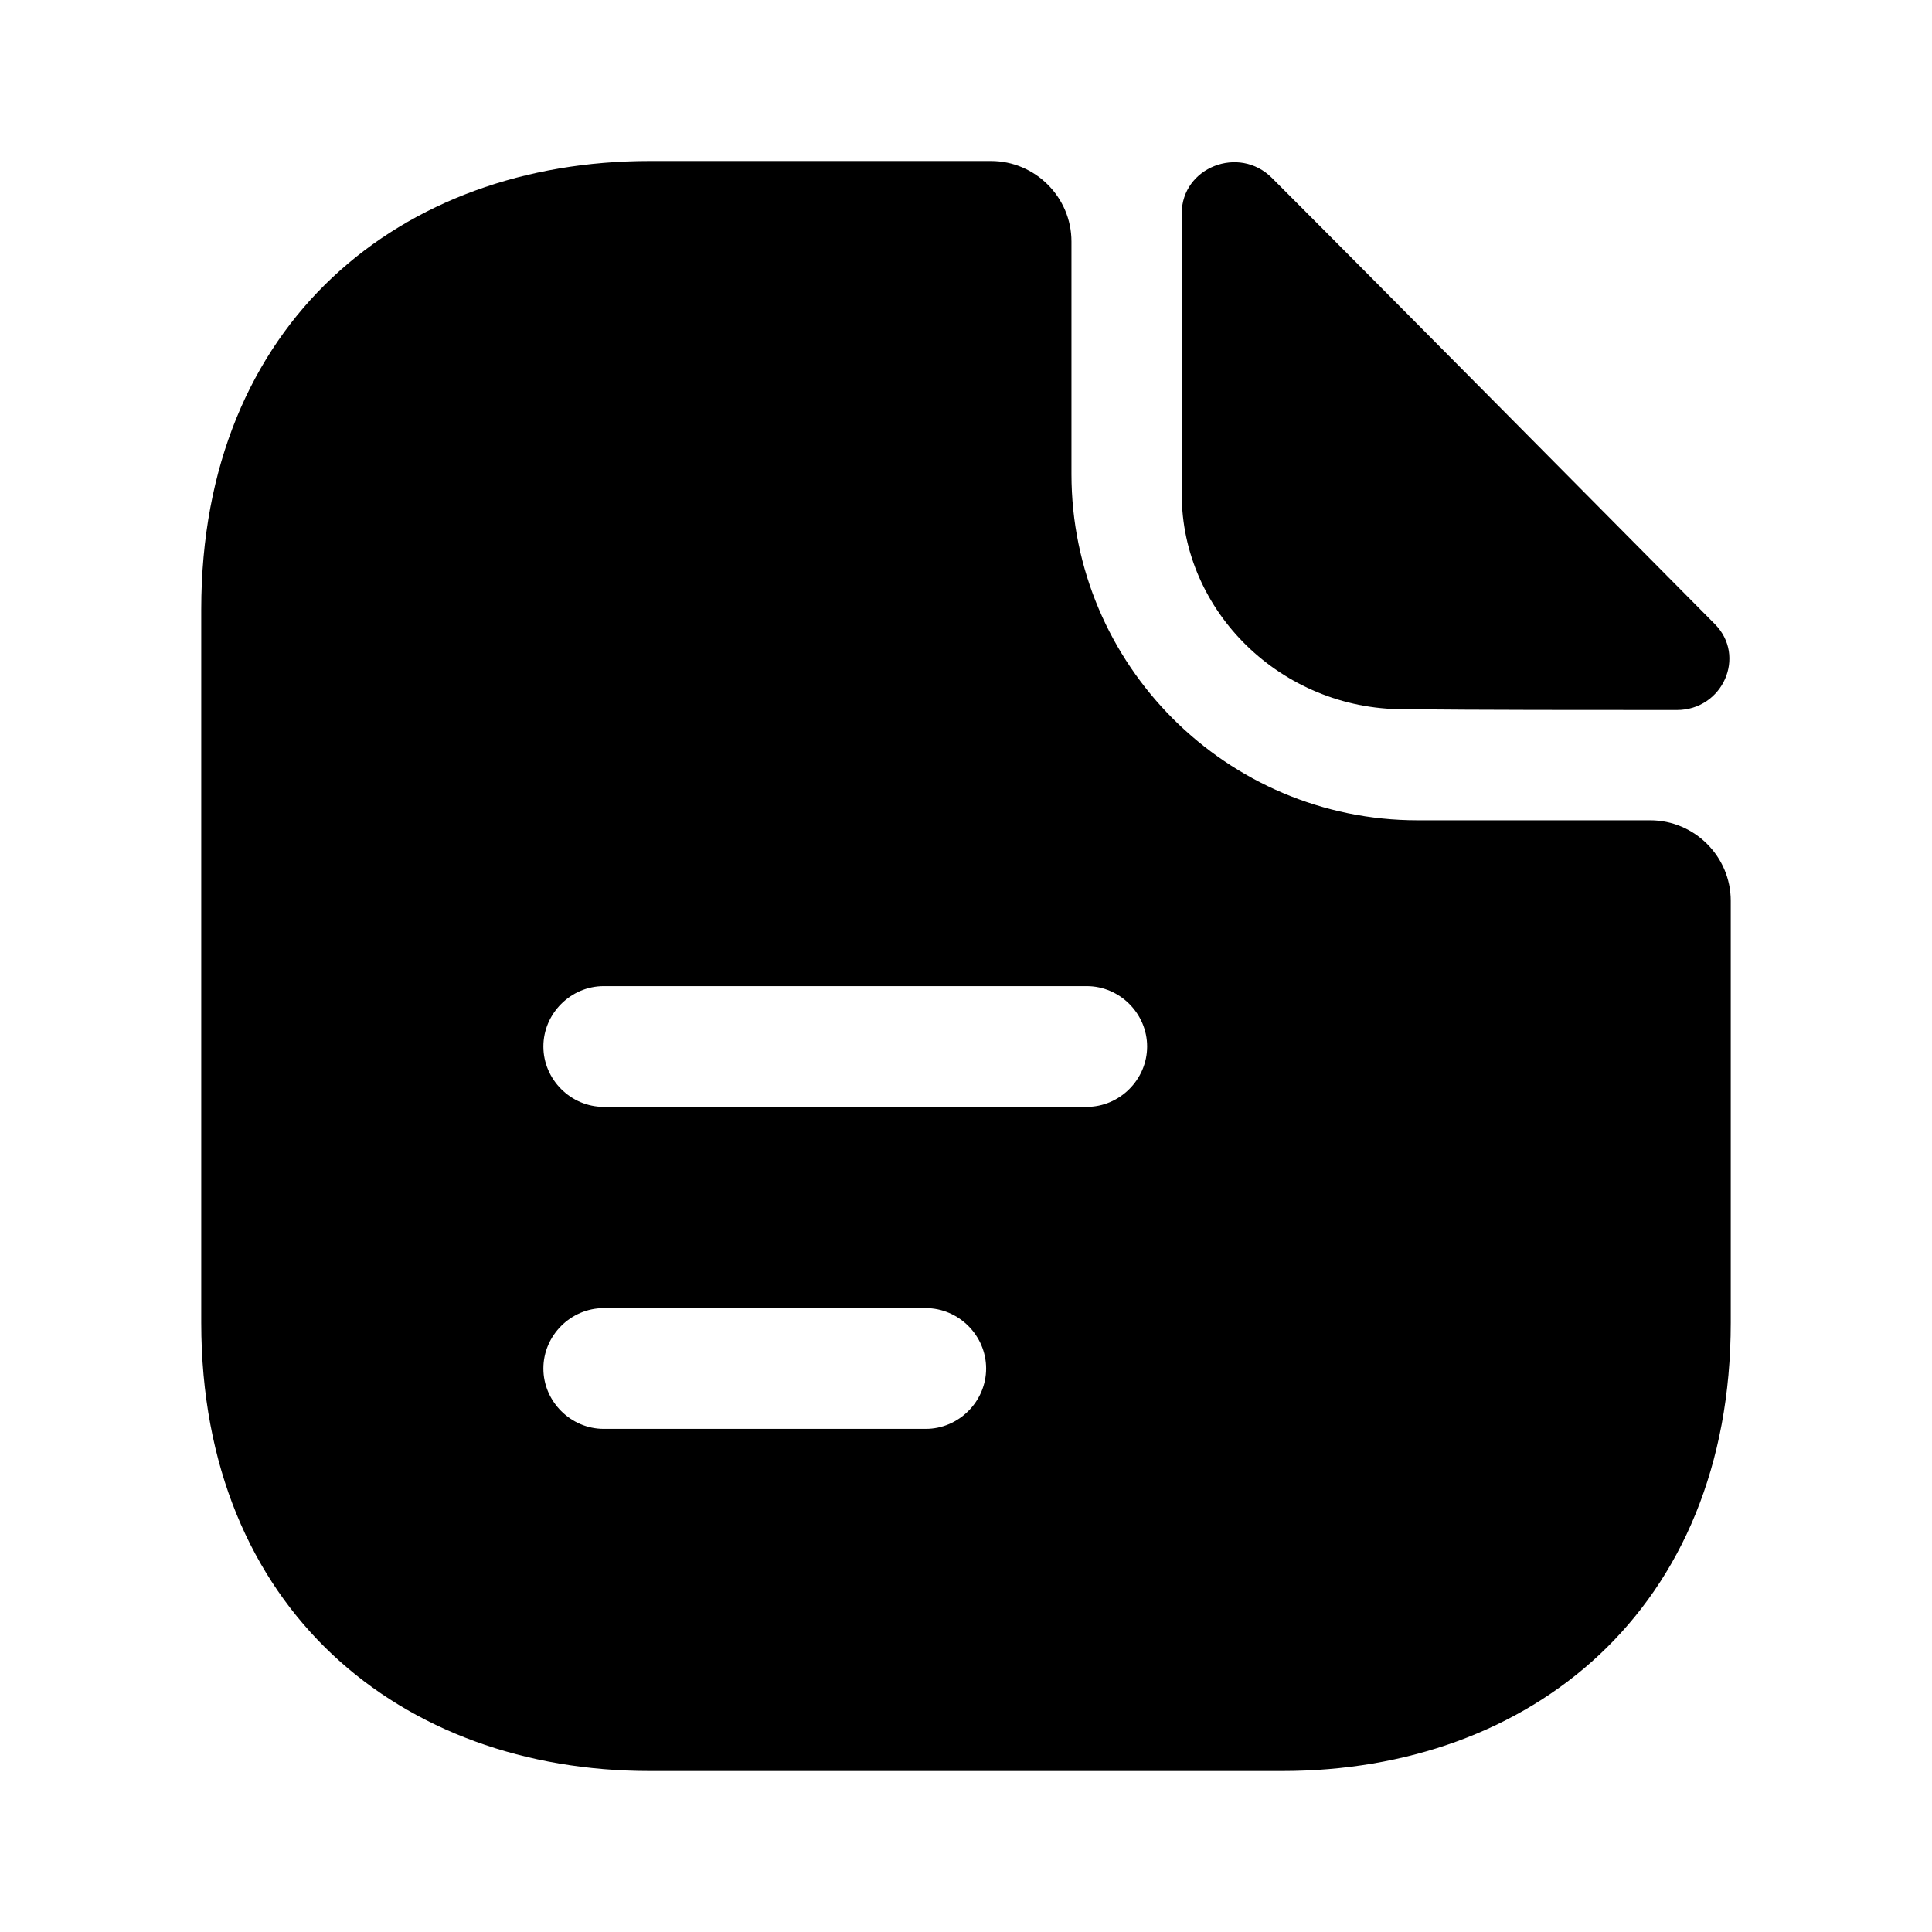
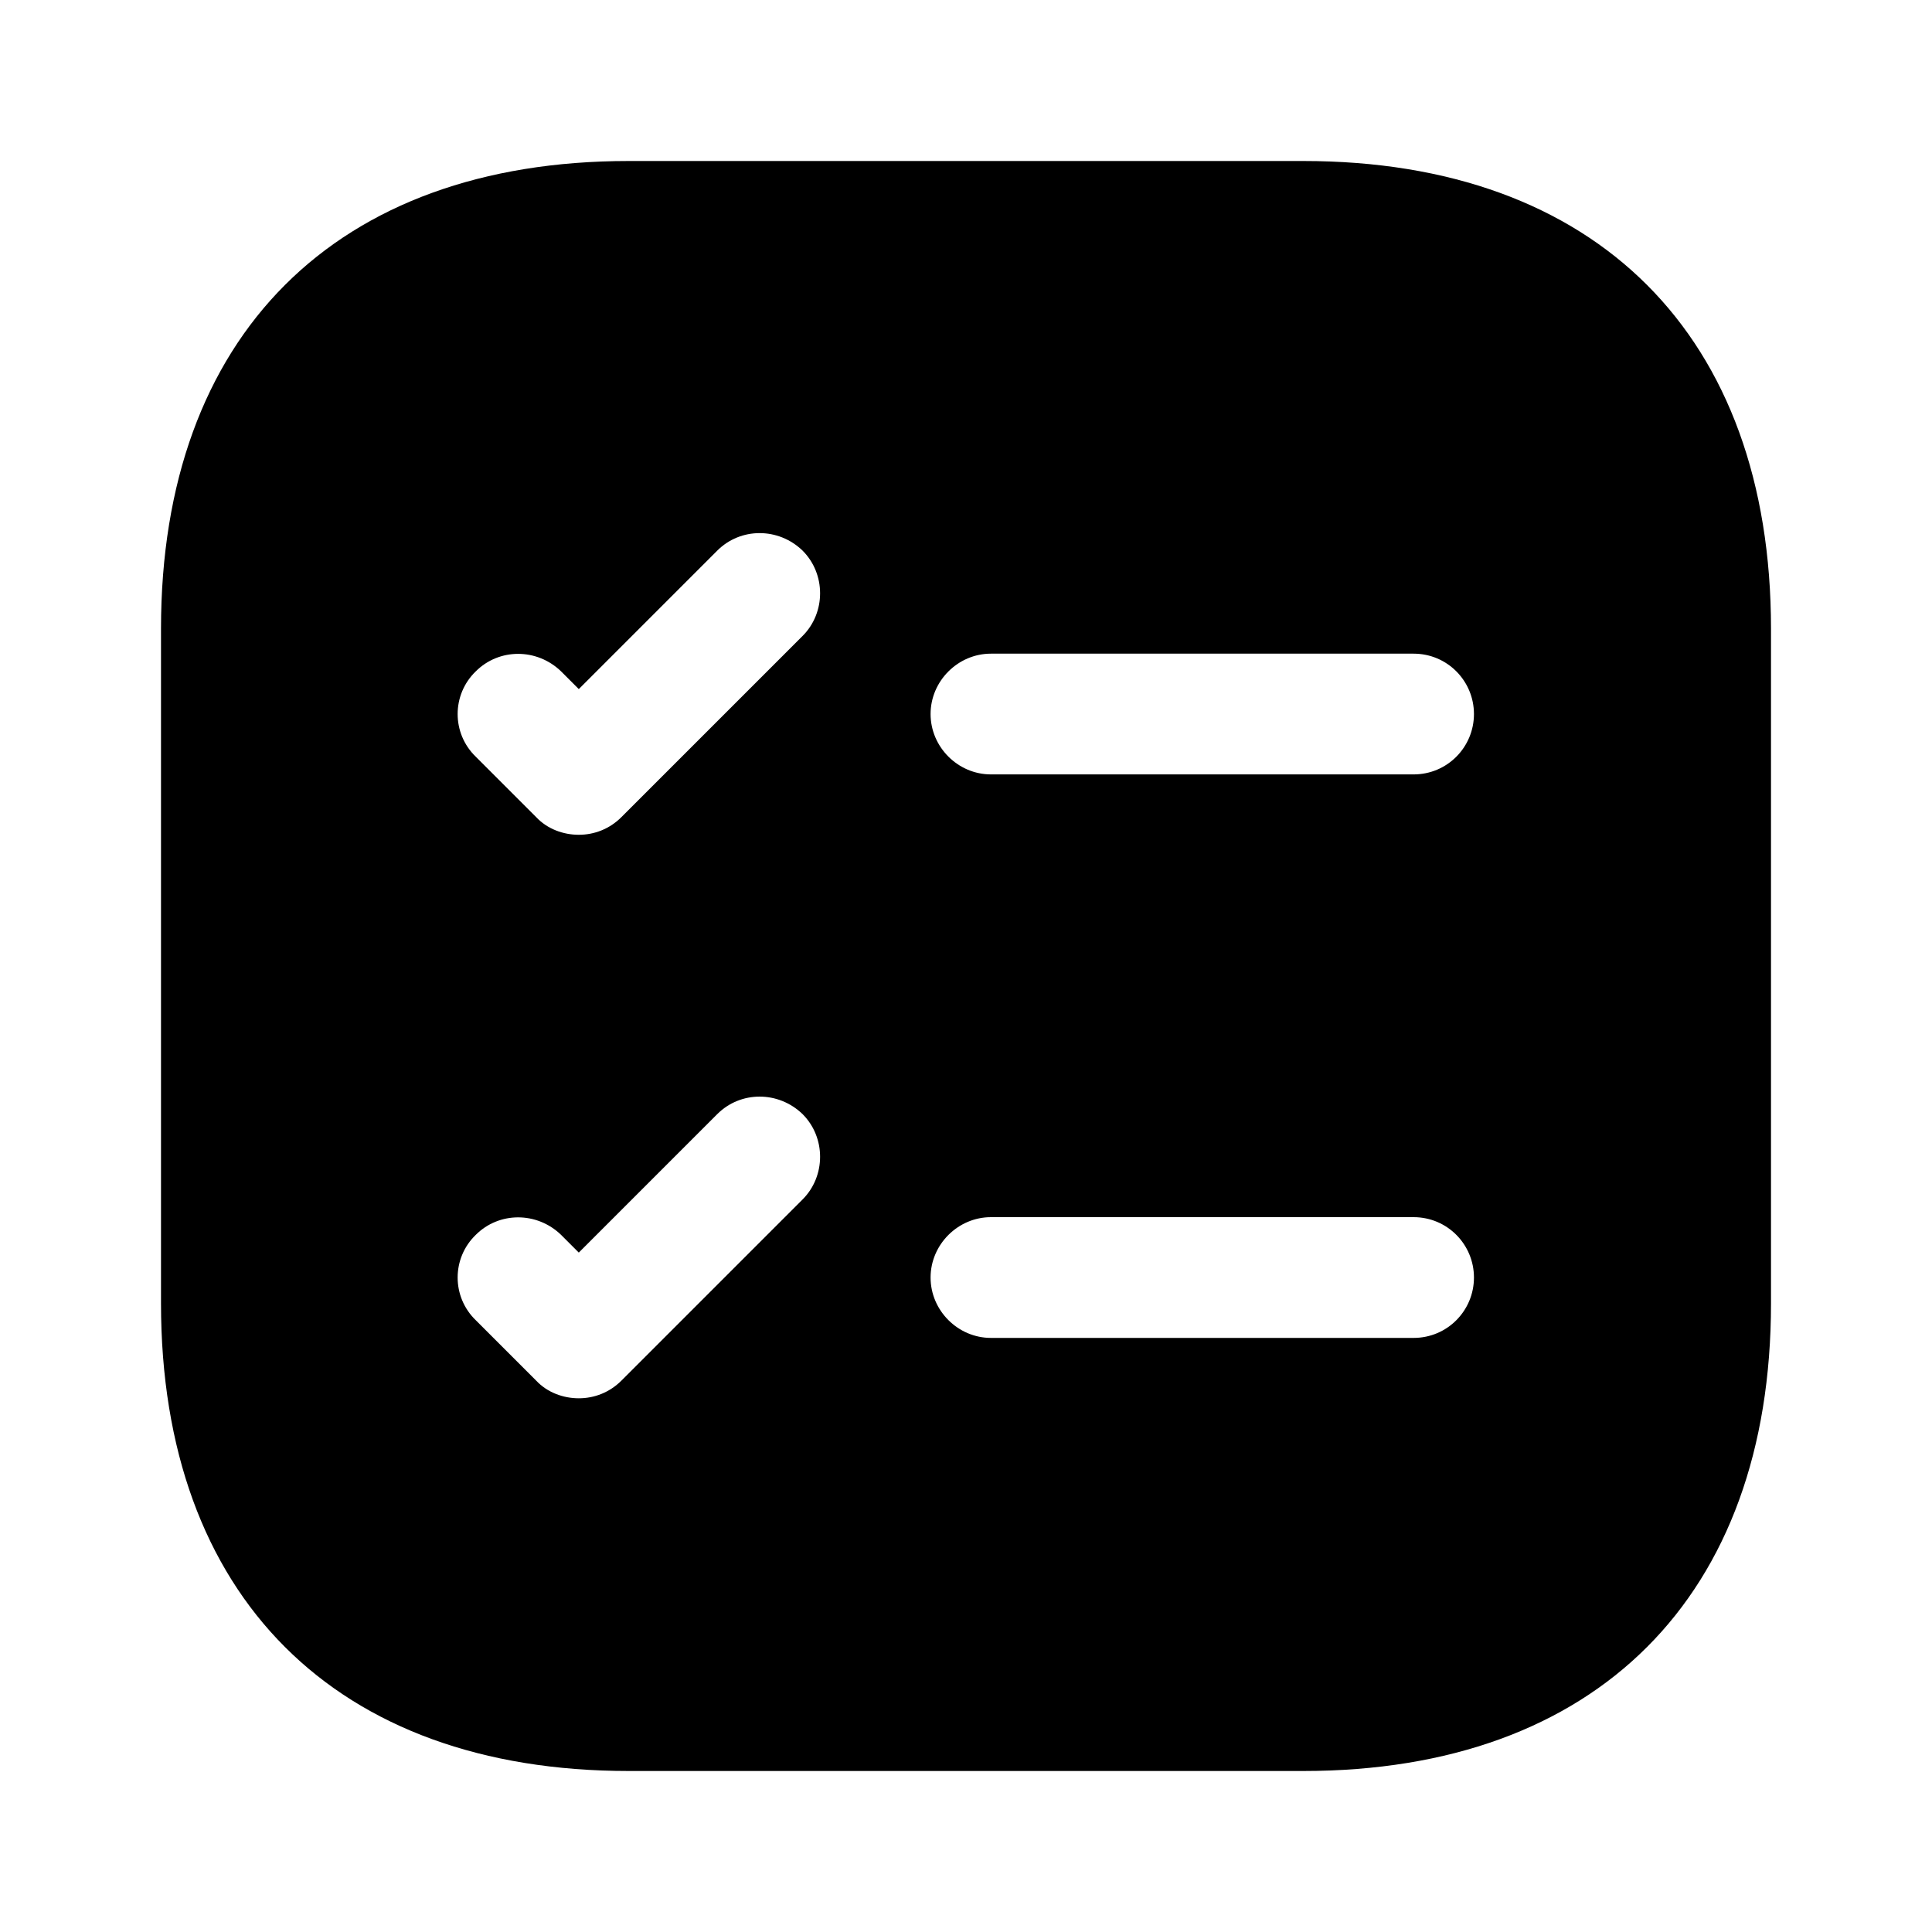
<svg xmlns="http://www.w3.org/2000/svg" width="24" height="24" viewBox="0 0 24 24" fill="none">
-   <path d="M15.8 2.21C15.39 1.8 14.68 2.08 14.68 2.65V6.14C14.68 7.6 15.92 8.81 17.43 8.81C18.38 8.82 19.7 8.82 20.83 8.82C21.4 8.82 21.7 8.15 21.3 7.75C19.86 6.3 17.28 3.69 15.8 2.21Z" fill="currentColor" />
-   <path d="M20.5 10.19H17.61C15.24 10.19 13.31 8.26 13.31 5.89V3C13.31 2.45 12.86 2 12.31 2H8.07C4.99 2 2.5 4 2.5 7.57V16.43C2.5 20 4.99 22 8.07 22H15.93C19.01 22 21.5 20 21.5 16.43V11.19C21.5 10.64 21.05 10.19 20.5 10.19ZM11.5 17.75H7.5C7.09 17.75 6.75 17.41 6.75 17C6.75 16.59 7.09 16.25 7.5 16.25H11.5C11.91 16.25 12.25 16.59 12.25 17C12.25 17.41 11.91 17.75 11.5 17.75ZM13.5 13.75H7.5C7.09 13.75 6.75 13.41 6.75 13C6.75 12.59 7.09 12.25 7.5 12.25H13.5C13.91 12.25 14.25 12.59 14.25 13C14.25 13.41 13.91 13.75 13.5 13.75Z" fill="currentColor" />
+   <path d="M16.19 2H7.81C4.17 2 2 4.17 2 7.81V16.19C2 19.83 4.17 22 7.81 22H16.19C19.83 22 22 19.83 22 16.19V7.81C22 4.17 19.83 2 16.19 2ZM9.97 14.9L7.72 17.15C7.57 17.3 7.38 17.37 7.19 17.37C7 17.37 6.8 17.3 6.66 17.15L5.91 16.4C5.61 16.11 5.61 15.63 5.91 15.34C6.2 15.05 6.67 15.05 6.97 15.34L7.19 15.56L8.91 13.84C9.2 13.55 9.67 13.55 9.97 13.84C10.26 14.13 10.26 14.61 9.97 14.9ZM9.97 7.9L7.72 10.15C7.57 10.3 7.38 10.37 7.19 10.37C7 10.37 6.8 10.3 6.66 10.15L5.91 9.4C5.61 9.11 5.61 8.63 5.91 8.34C6.2 8.05 6.67 8.05 6.97 8.34L7.19 8.56L8.91 6.84C9.2 6.55 9.67 6.55 9.97 6.84C10.26 7.13 10.26 7.61 9.97 7.9ZM17.56 16.62H12.31C11.9 16.62 11.56 16.28 11.56 15.87C11.56 15.46 11.9 15.12 12.31 15.12H17.56C17.98 15.12 18.31 15.46 18.31 15.87C18.31 16.28 17.98 16.62 17.56 16.62ZM17.56 9.62H12.31C11.9 9.62 11.56 9.28 11.56 8.87C11.56 8.46 11.9 8.12 12.31 8.12H17.56C17.98 8.12 18.31 8.46 18.31 8.87C18.31 9.28 17.98 9.62 17.56 9.62Z" fill="currentColor" />
</svg>
